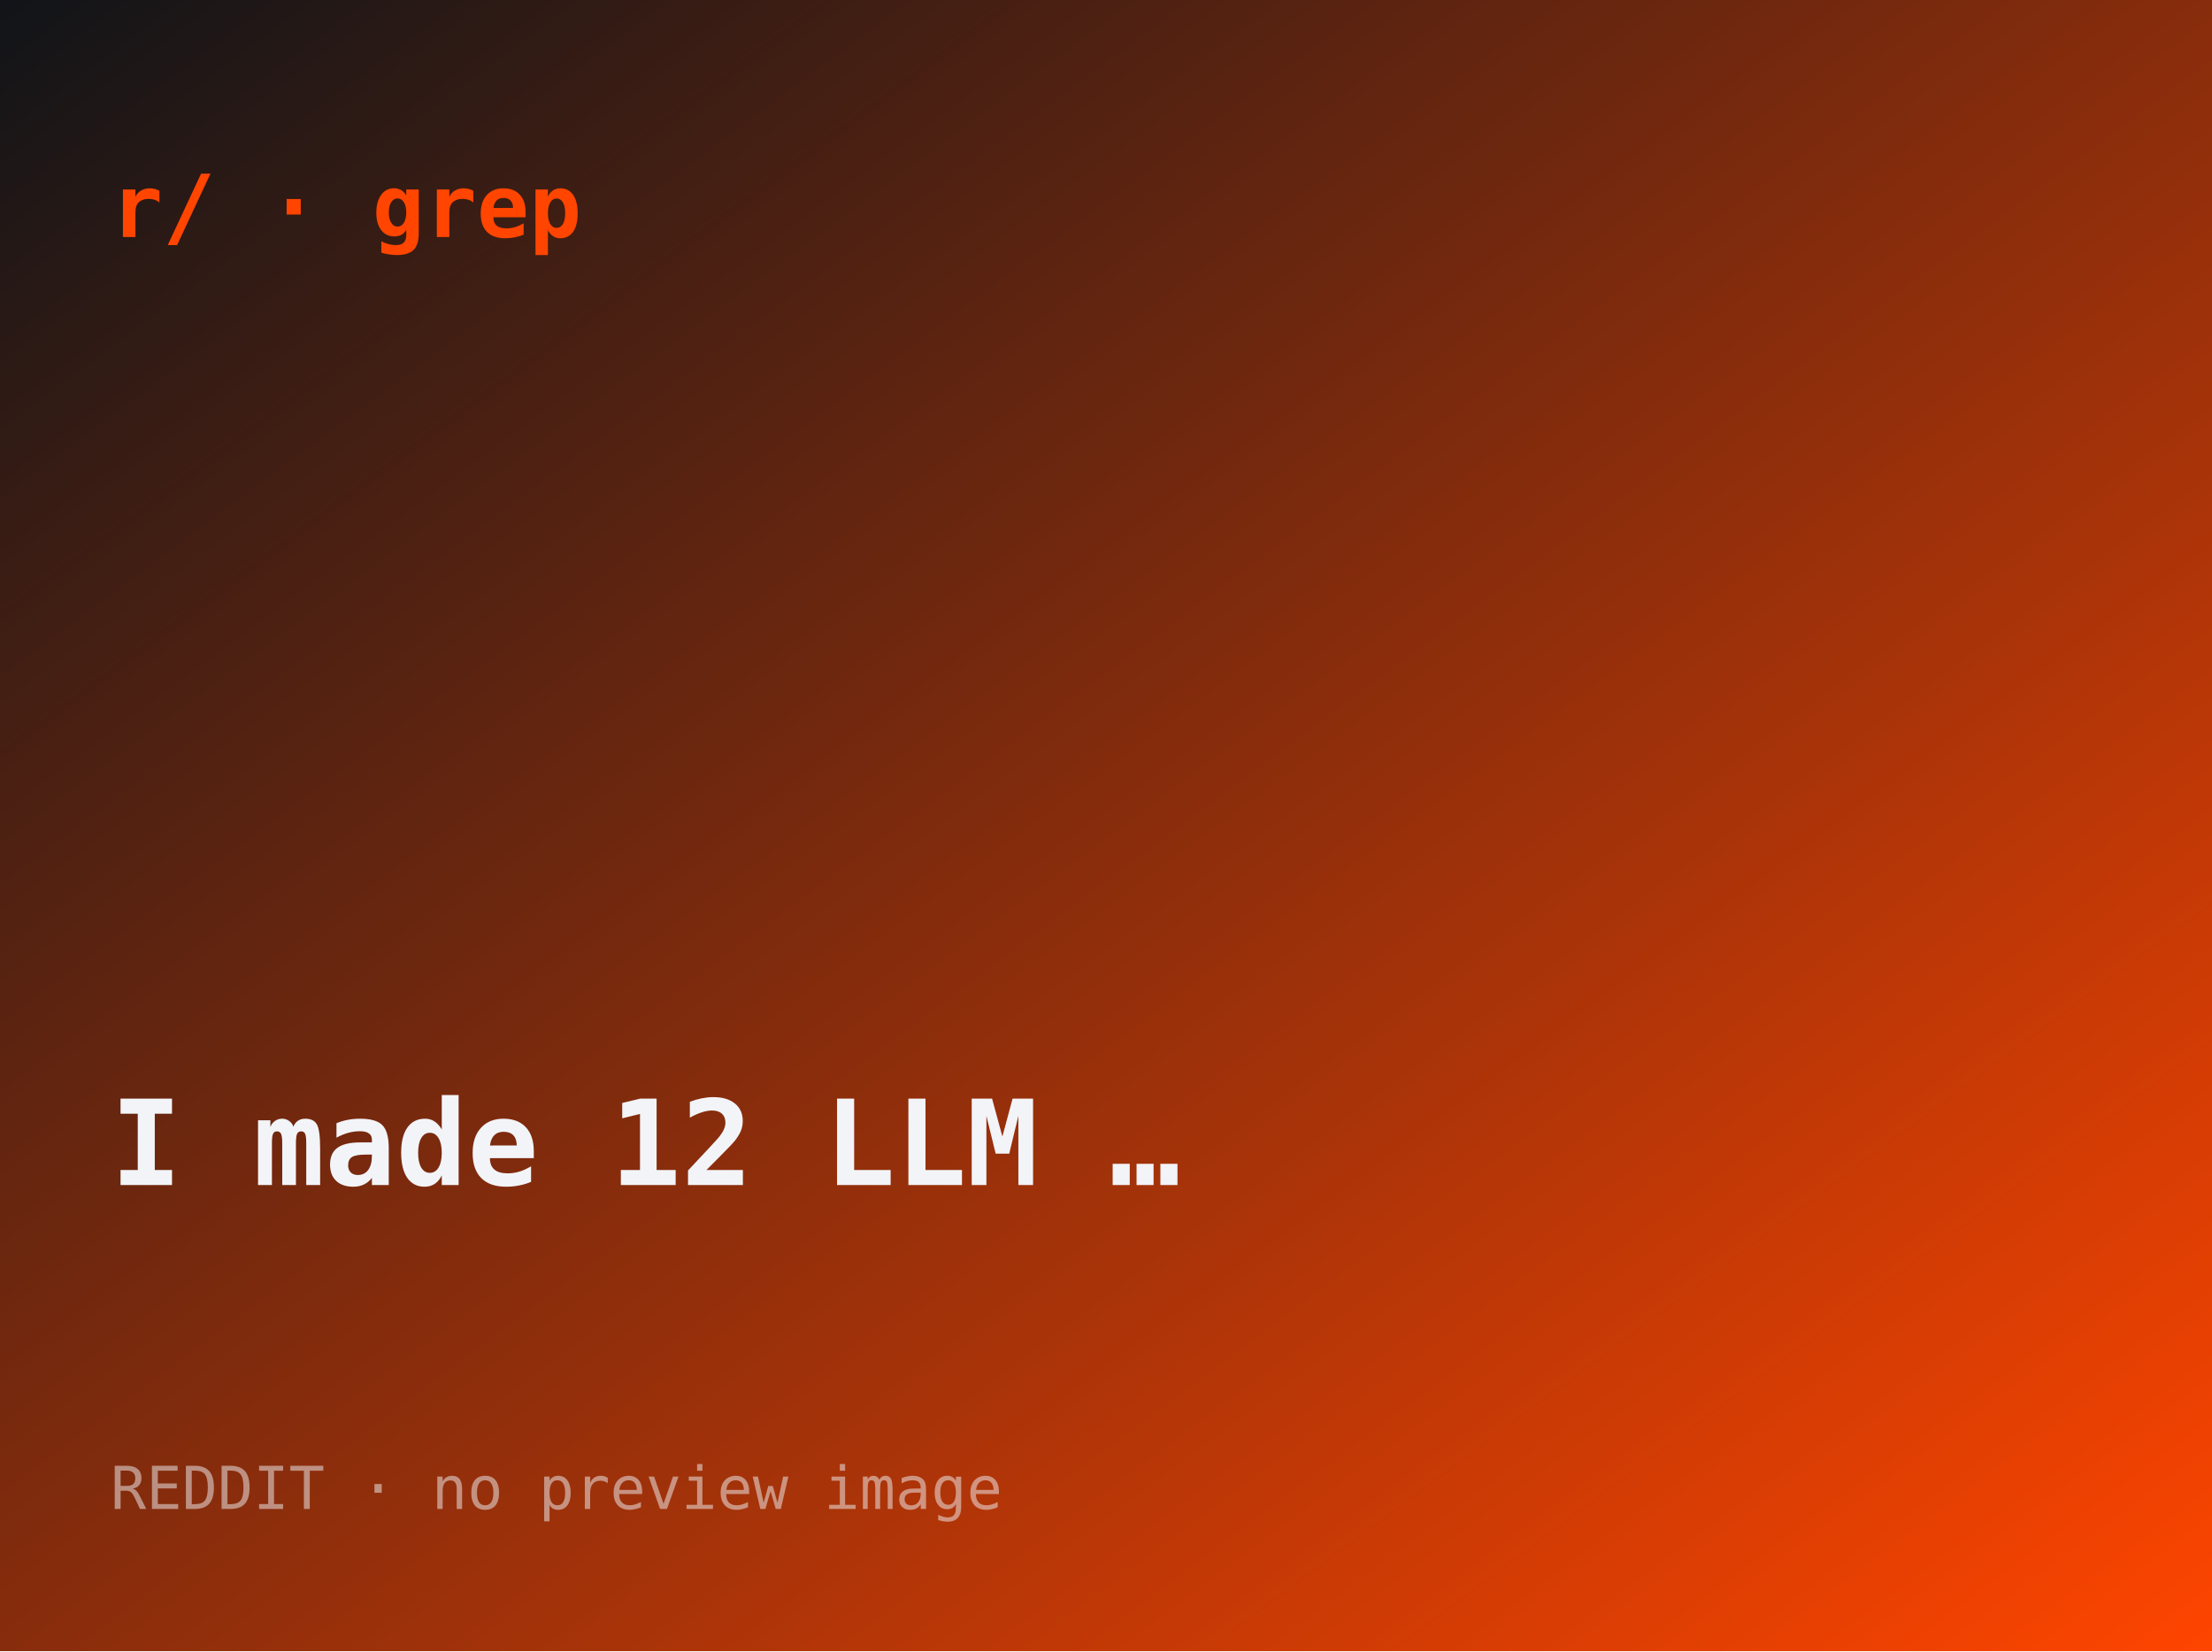
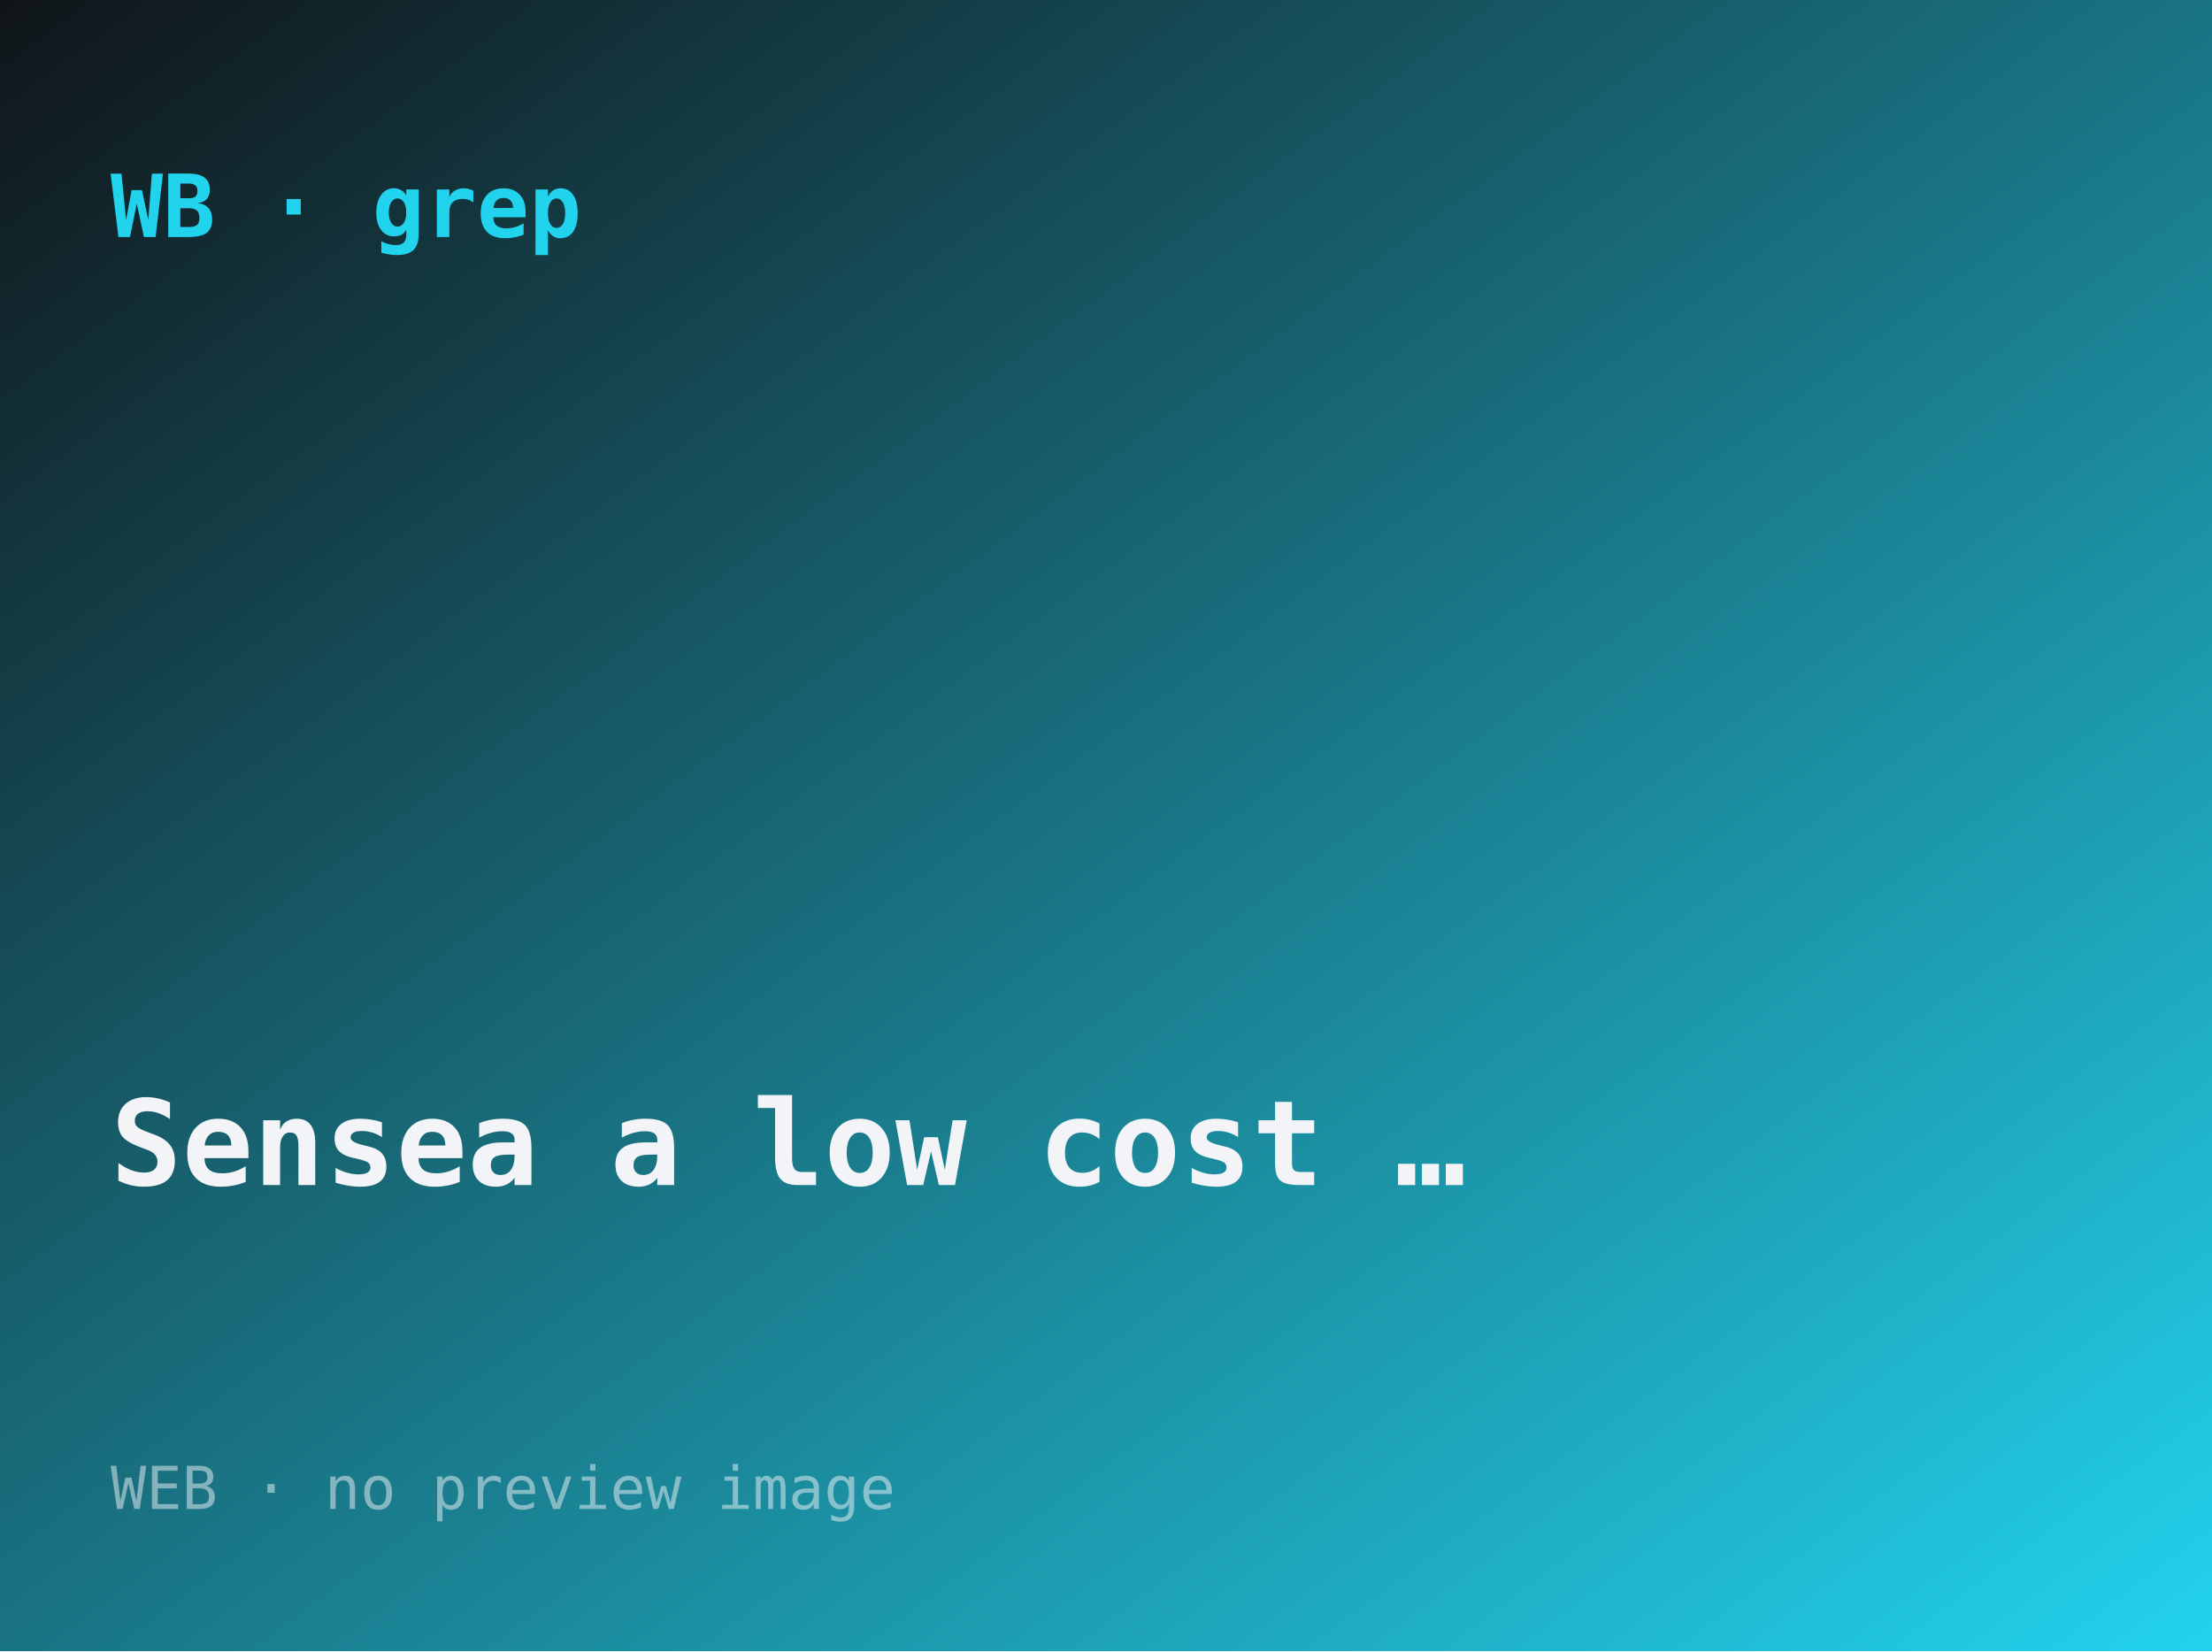
- <svg xmlns="http://www.w3.org/2000/svg" width="560" height="418" viewBox="0 0 560 418" role="img" aria-label="I made 12 LLM agents decide which one dies">
+ <svg xmlns="http://www.w3.org/2000/svg" width="560" height="418" viewBox="0 0 560 418" role="img" aria-label="Sensea: a low-cost Raspberry Pi underwater explorer">
  <defs>
    <linearGradient id="g" x1="0" y1="0" x2="1" y2="1">
      <stop offset="0" stop-color="#101418" />
-       <stop offset="1" stop-color="#ff4500" />
+       <stop offset="1" stop-color="#22d3ee" />
    </linearGradient>
  </defs>
  <rect width="560" height="418" fill="url(#g)" />
-   <text x="28" y="60" font-family="ui-monospace,monospace" font-size="22" fill="#ff4500" font-weight="700">r/ · grep</text>
-   <text x="28" y="300" font-family="ui-monospace,monospace" font-size="30" fill="#f2f4f8" font-weight="600">I made 12 LLM …</text>
-   <text x="28" y="382" font-family="ui-monospace,monospace" font-size="15" fill="rgba(242,244,248,.5)">REDDIT · no preview image</text>
+   <text x="28" y="60" font-family="ui-monospace,monospace" font-size="22" fill="#22d3ee" font-weight="700">WB · grep</text>
+   <text x="28" y="300" font-family="ui-monospace,monospace" font-size="30" fill="#f2f4f8" font-weight="600">Sensea a low cost …</text>
+   <text x="28" y="382" font-family="ui-monospace,monospace" font-size="15" fill="rgba(242,244,248,.5)">WEB · no preview image</text>
</svg>
